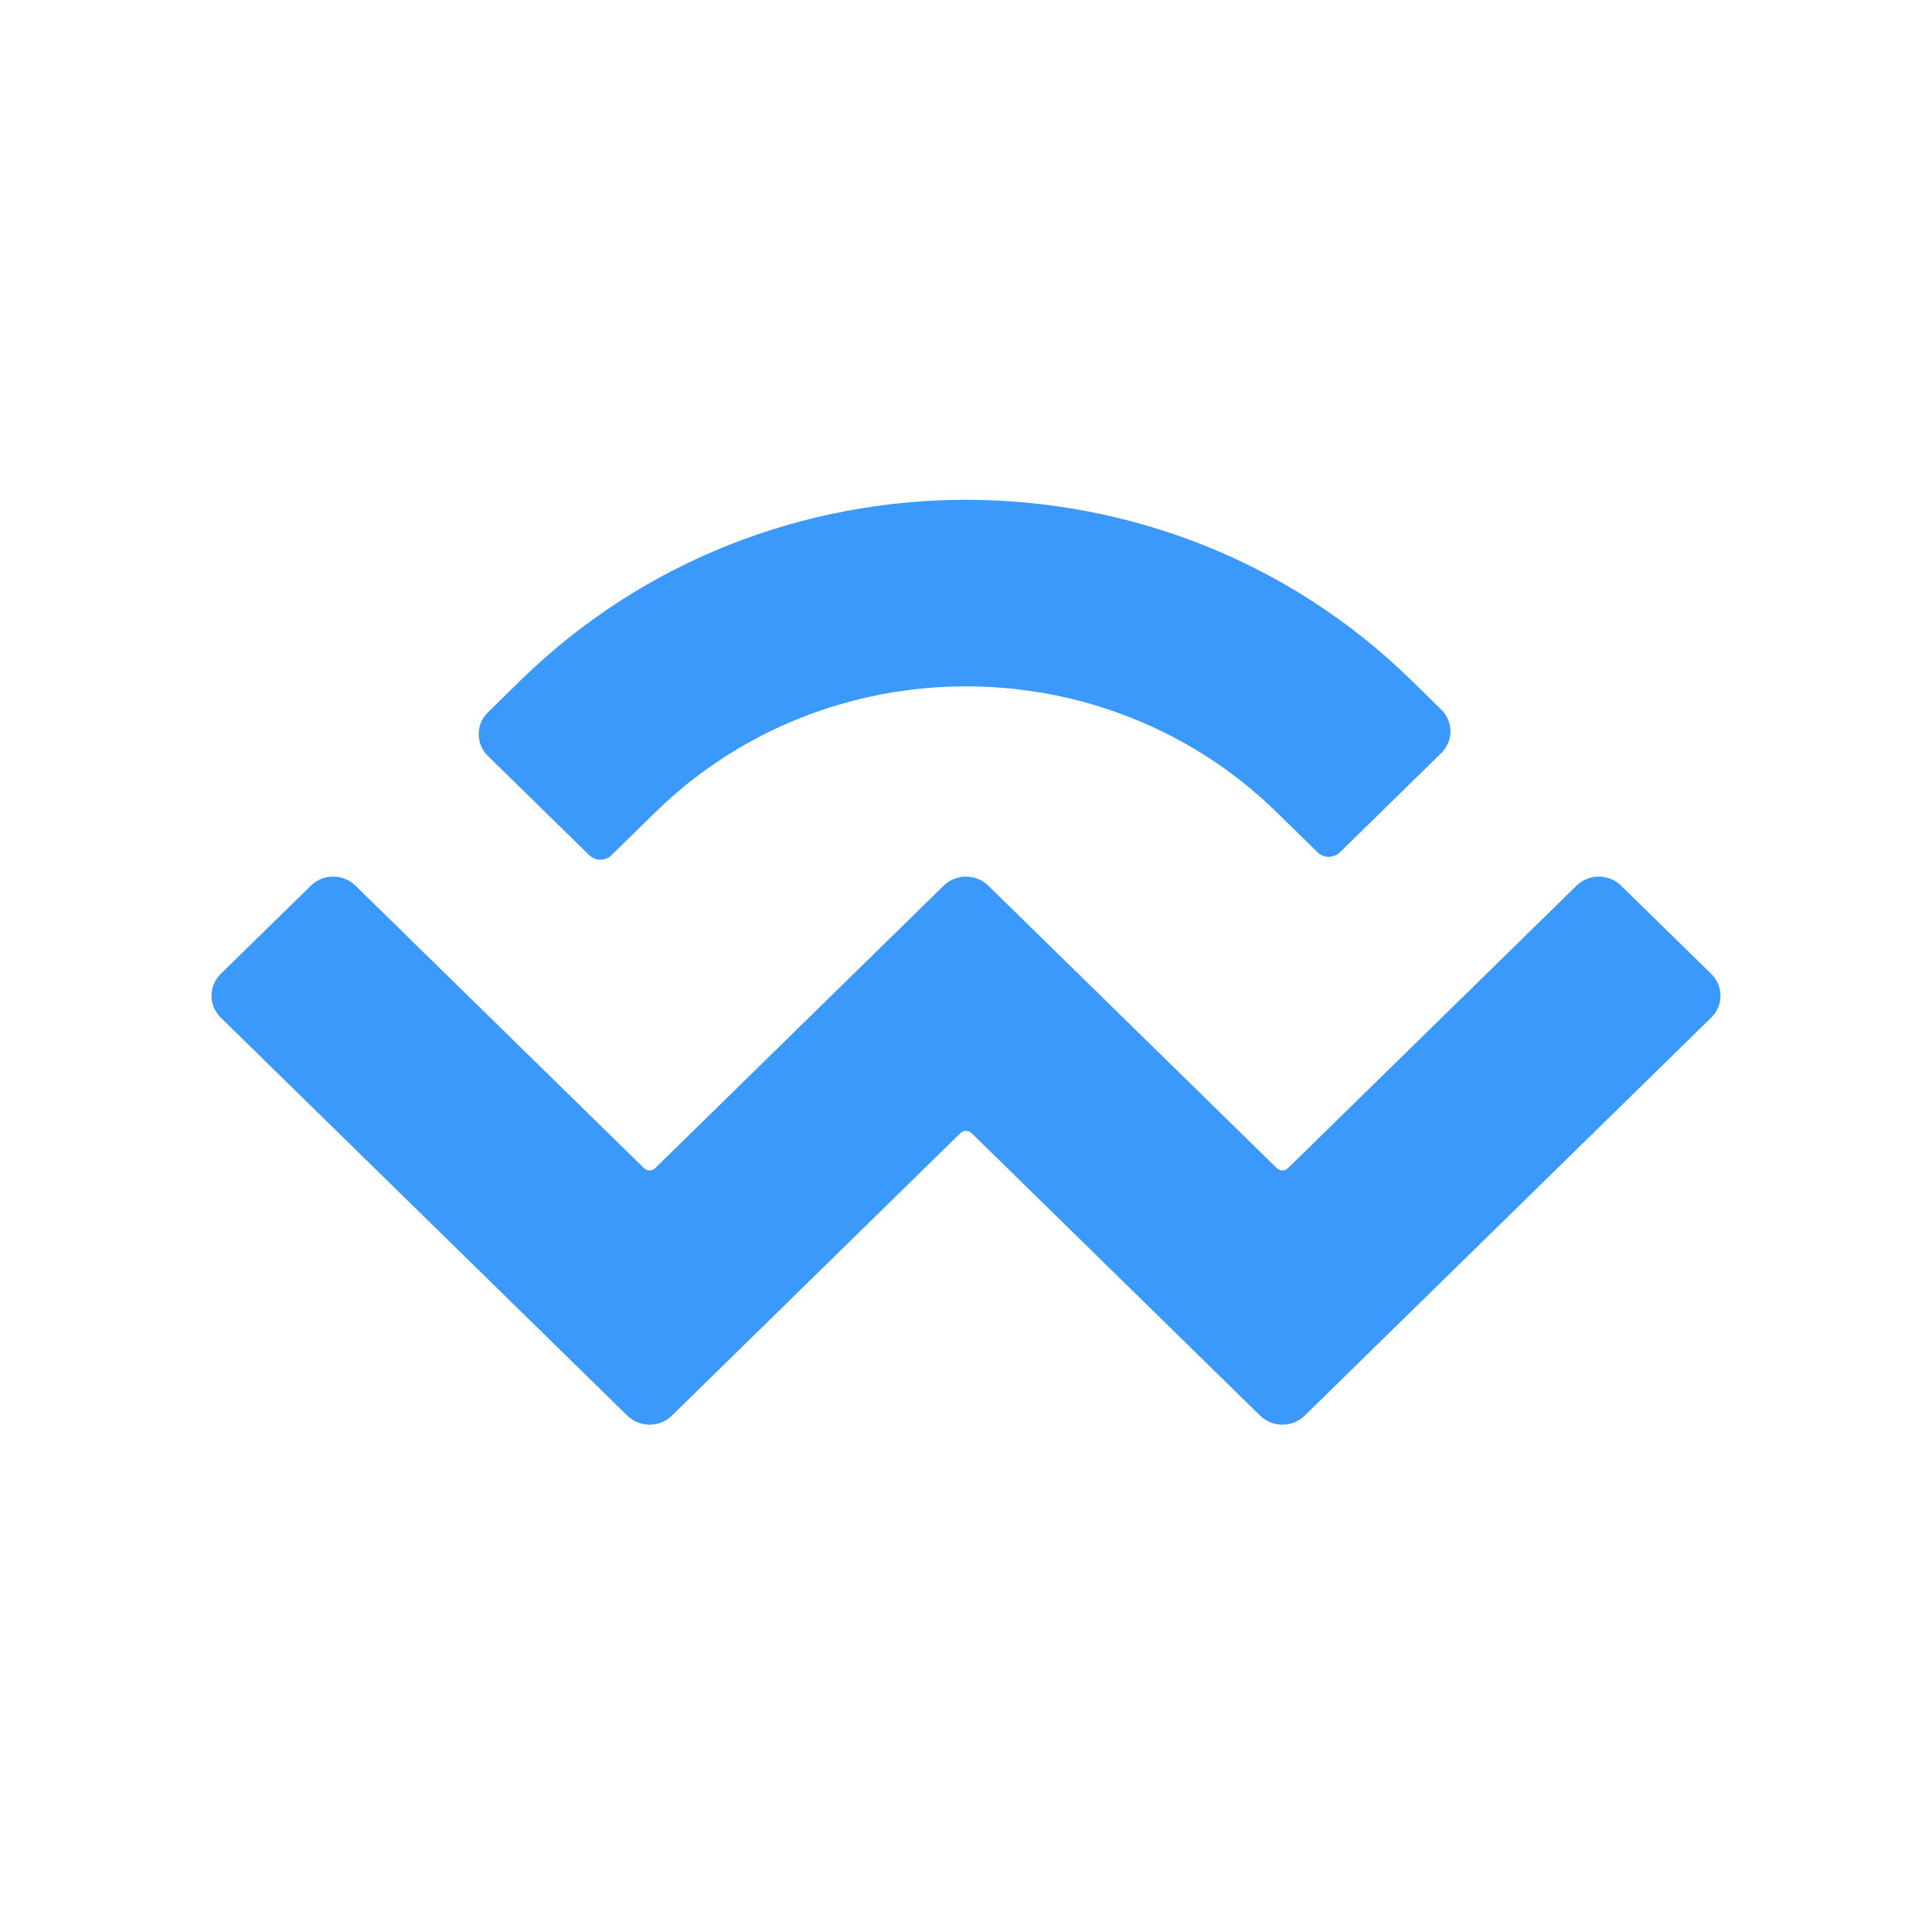
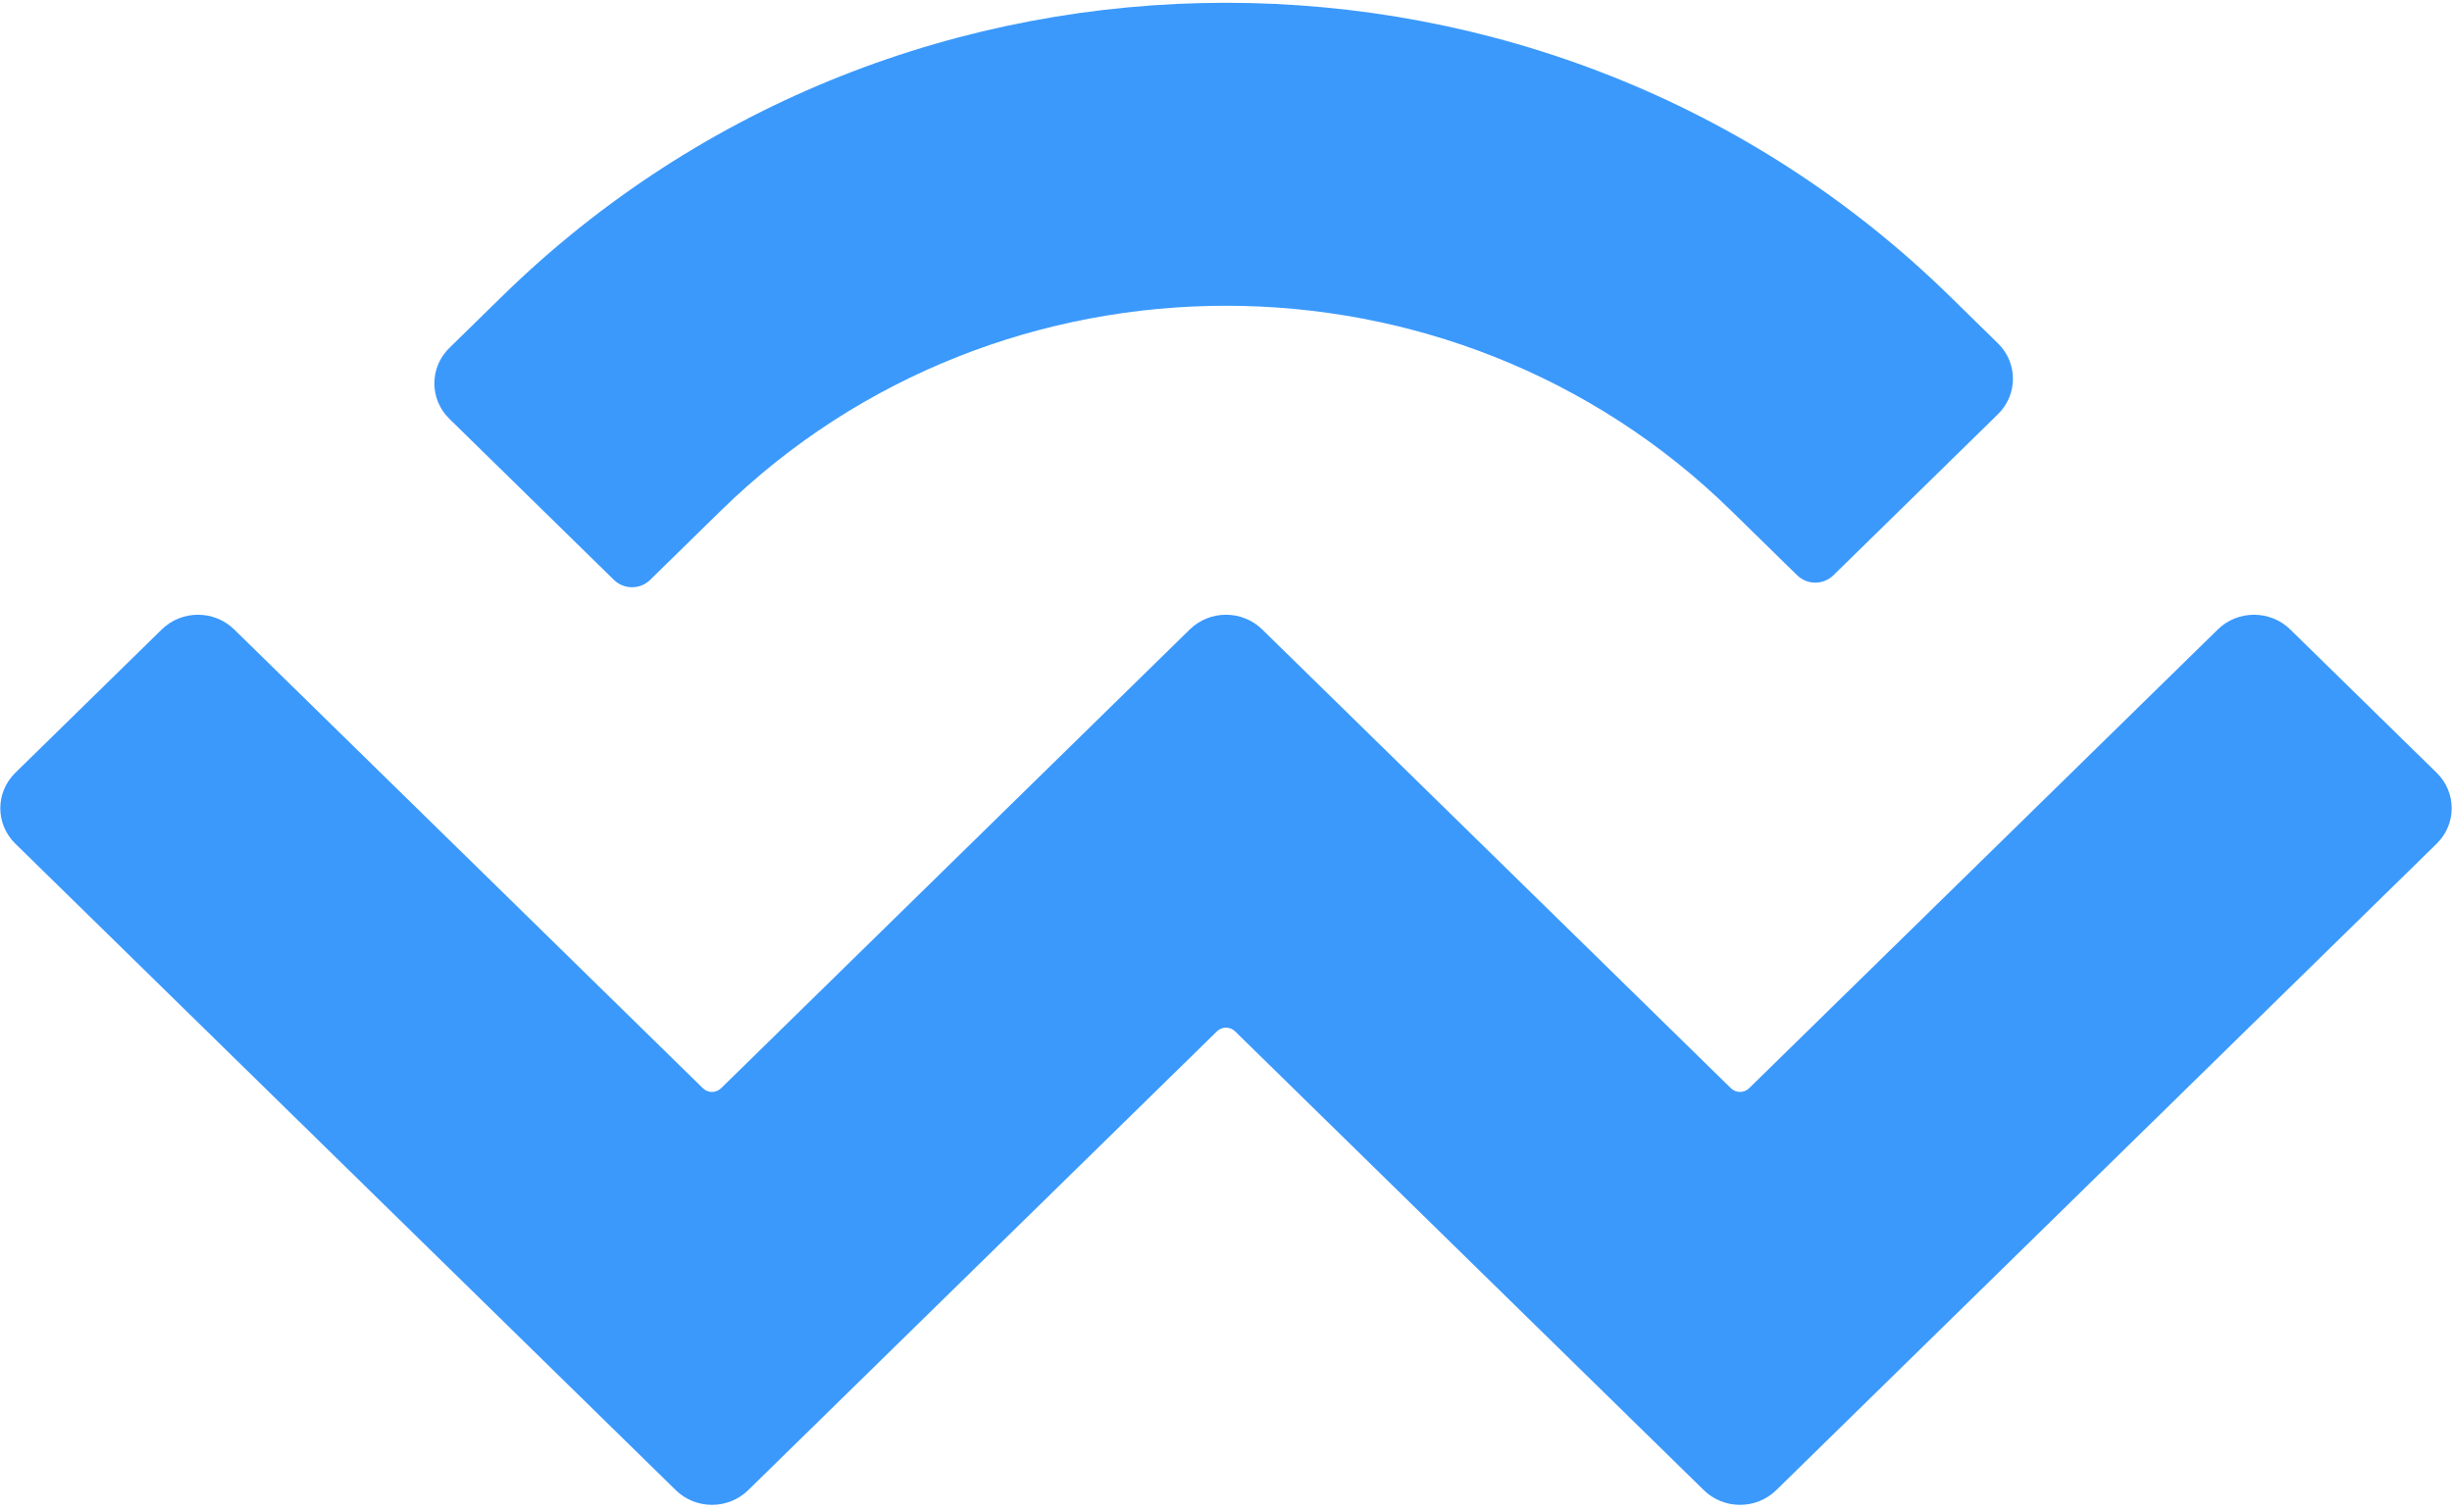
- <svg xmlns="http://www.w3.org/2000/svg" width="128px" height="128px" viewBox="0 0 128 128" version="1.1">
-   <g id="walletconnect" stroke="none" stroke-width="1" fill="none" fill-rule="evenodd">
-     <g transform="translate(14, 33)" fill="#3B99FC" fill-rule="nonzero" id="WalletConnect">
-       <path d="M20.48,12.085 C36.783,-3.877 63.217,-3.877 79.521,12.085 L81.483,14.007 C82.298,14.805 82.298,16.099 81.483,16.897 L74.771,23.469 C74.363,23.868 73.702,23.868 73.295,23.469 L70.594,20.825 C59.22,9.689 40.78,9.689 29.406,20.825 L26.514,23.656 C26.107,24.055 25.446,24.055 25.038,23.656 L18.326,17.084 C17.511,16.286 17.511,14.992 18.326,14.194 L20.48,12.085 Z M93.402,25.677 L99.376,31.526 C100.191,32.324 100.191,33.618 99.376,34.416 L72.439,60.79 C71.624,61.588 70.302,61.588 69.487,60.79 C69.487,60.79 69.487,60.79 69.487,60.79 L50.369,42.071 C50.165,41.872 49.835,41.872 49.631,42.071 C49.631,42.071 49.631,42.071 49.631,42.071 L30.514,60.79 C29.698,61.588 28.377,61.588 27.561,60.79 C27.561,60.79 27.561,60.79 27.561,60.79 L0.624,34.416 C-0.191,33.617 -0.191,32.323 0.624,31.525 L6.598,25.676 C7.413,24.878 8.735,24.878 9.55,25.676 L28.668,44.395 C28.872,44.594 29.202,44.594 29.406,44.395 C29.406,44.395 29.406,44.395 29.406,44.395 L48.524,25.676 C49.339,24.878 50.661,24.878 51.476,25.676 C51.476,25.676 51.476,25.676 51.476,25.676 L70.594,44.395 C70.798,44.594 71.128,44.594 71.332,44.395 L90.45,25.677 C91.265,24.879 92.587,24.879 93.402,25.677 Z" />
+ <svg xmlns="http://www.w3.org/2000/svg" width="300px" height="185px" viewBox="0 0 300 185" version="1.1">
+   <defs />
+   <g id="Page-1" stroke="none" stroke-width="1" fill="none" fill-rule="evenodd">
+     <g id="walletconnect-logo-alt" fill="#3B99FC" fill-rule="nonzero">
+       <path d="M61.439,36.256 C110.35,-11.632 189.651,-11.632 238.562,36.256 L244.448,42.02 C246.894,44.414 246.894,48.296 244.448,50.691 L224.312,70.406 C223.089,71.603 221.106,71.603 219.884,70.406 L211.783,62.475 C177.661,29.067 122.339,29.067 88.217,62.475 L79.542,70.969 C78.32,72.166 76.337,72.166 75.114,70.969 L54.978,51.253 C52.532,48.859 52.532,44.977 54.978,42.582 L61.439,36.256 Z M280.206,77.03 L298.128,94.577 C300.574,96.971 300.574,100.853 298.128,103.248 L217.318,182.369 C214.872,184.763 210.907,184.763 208.462,182.369 C208.462,182.369 208.462,182.369 208.462,182.369 L151.108,126.214 C150.496,125.616 149.505,125.616 148.894,126.214 C148.894,126.214 148.894,126.214 148.894,126.214 L91.541,182.369 C89.095,184.763 85.13,184.763 82.684,182.369 C82.684,182.369 82.684,182.369 82.684,182.369 L1.872,103.247 C-0.574,100.852 -0.574,96.97 1.872,94.576 L19.794,77.029 C22.239,74.635 26.204,74.635 28.65,77.029 L86.005,133.184 C86.616,133.783 87.607,133.783 88.219,133.184 C88.219,133.184 88.219,133.184 88.219,133.184 L145.571,77.029 C148.017,74.635 151.982,74.634 154.427,77.029 C154.427,77.029 154.427,77.029 154.427,77.029 L211.782,133.184 C212.394,133.783 213.385,133.783 213.996,133.184 L271.35,77.03 C273.796,74.636 277.761,74.636 280.206,77.03 Z" id="WalletConnect" />
    </g>
  </g>
</svg>
